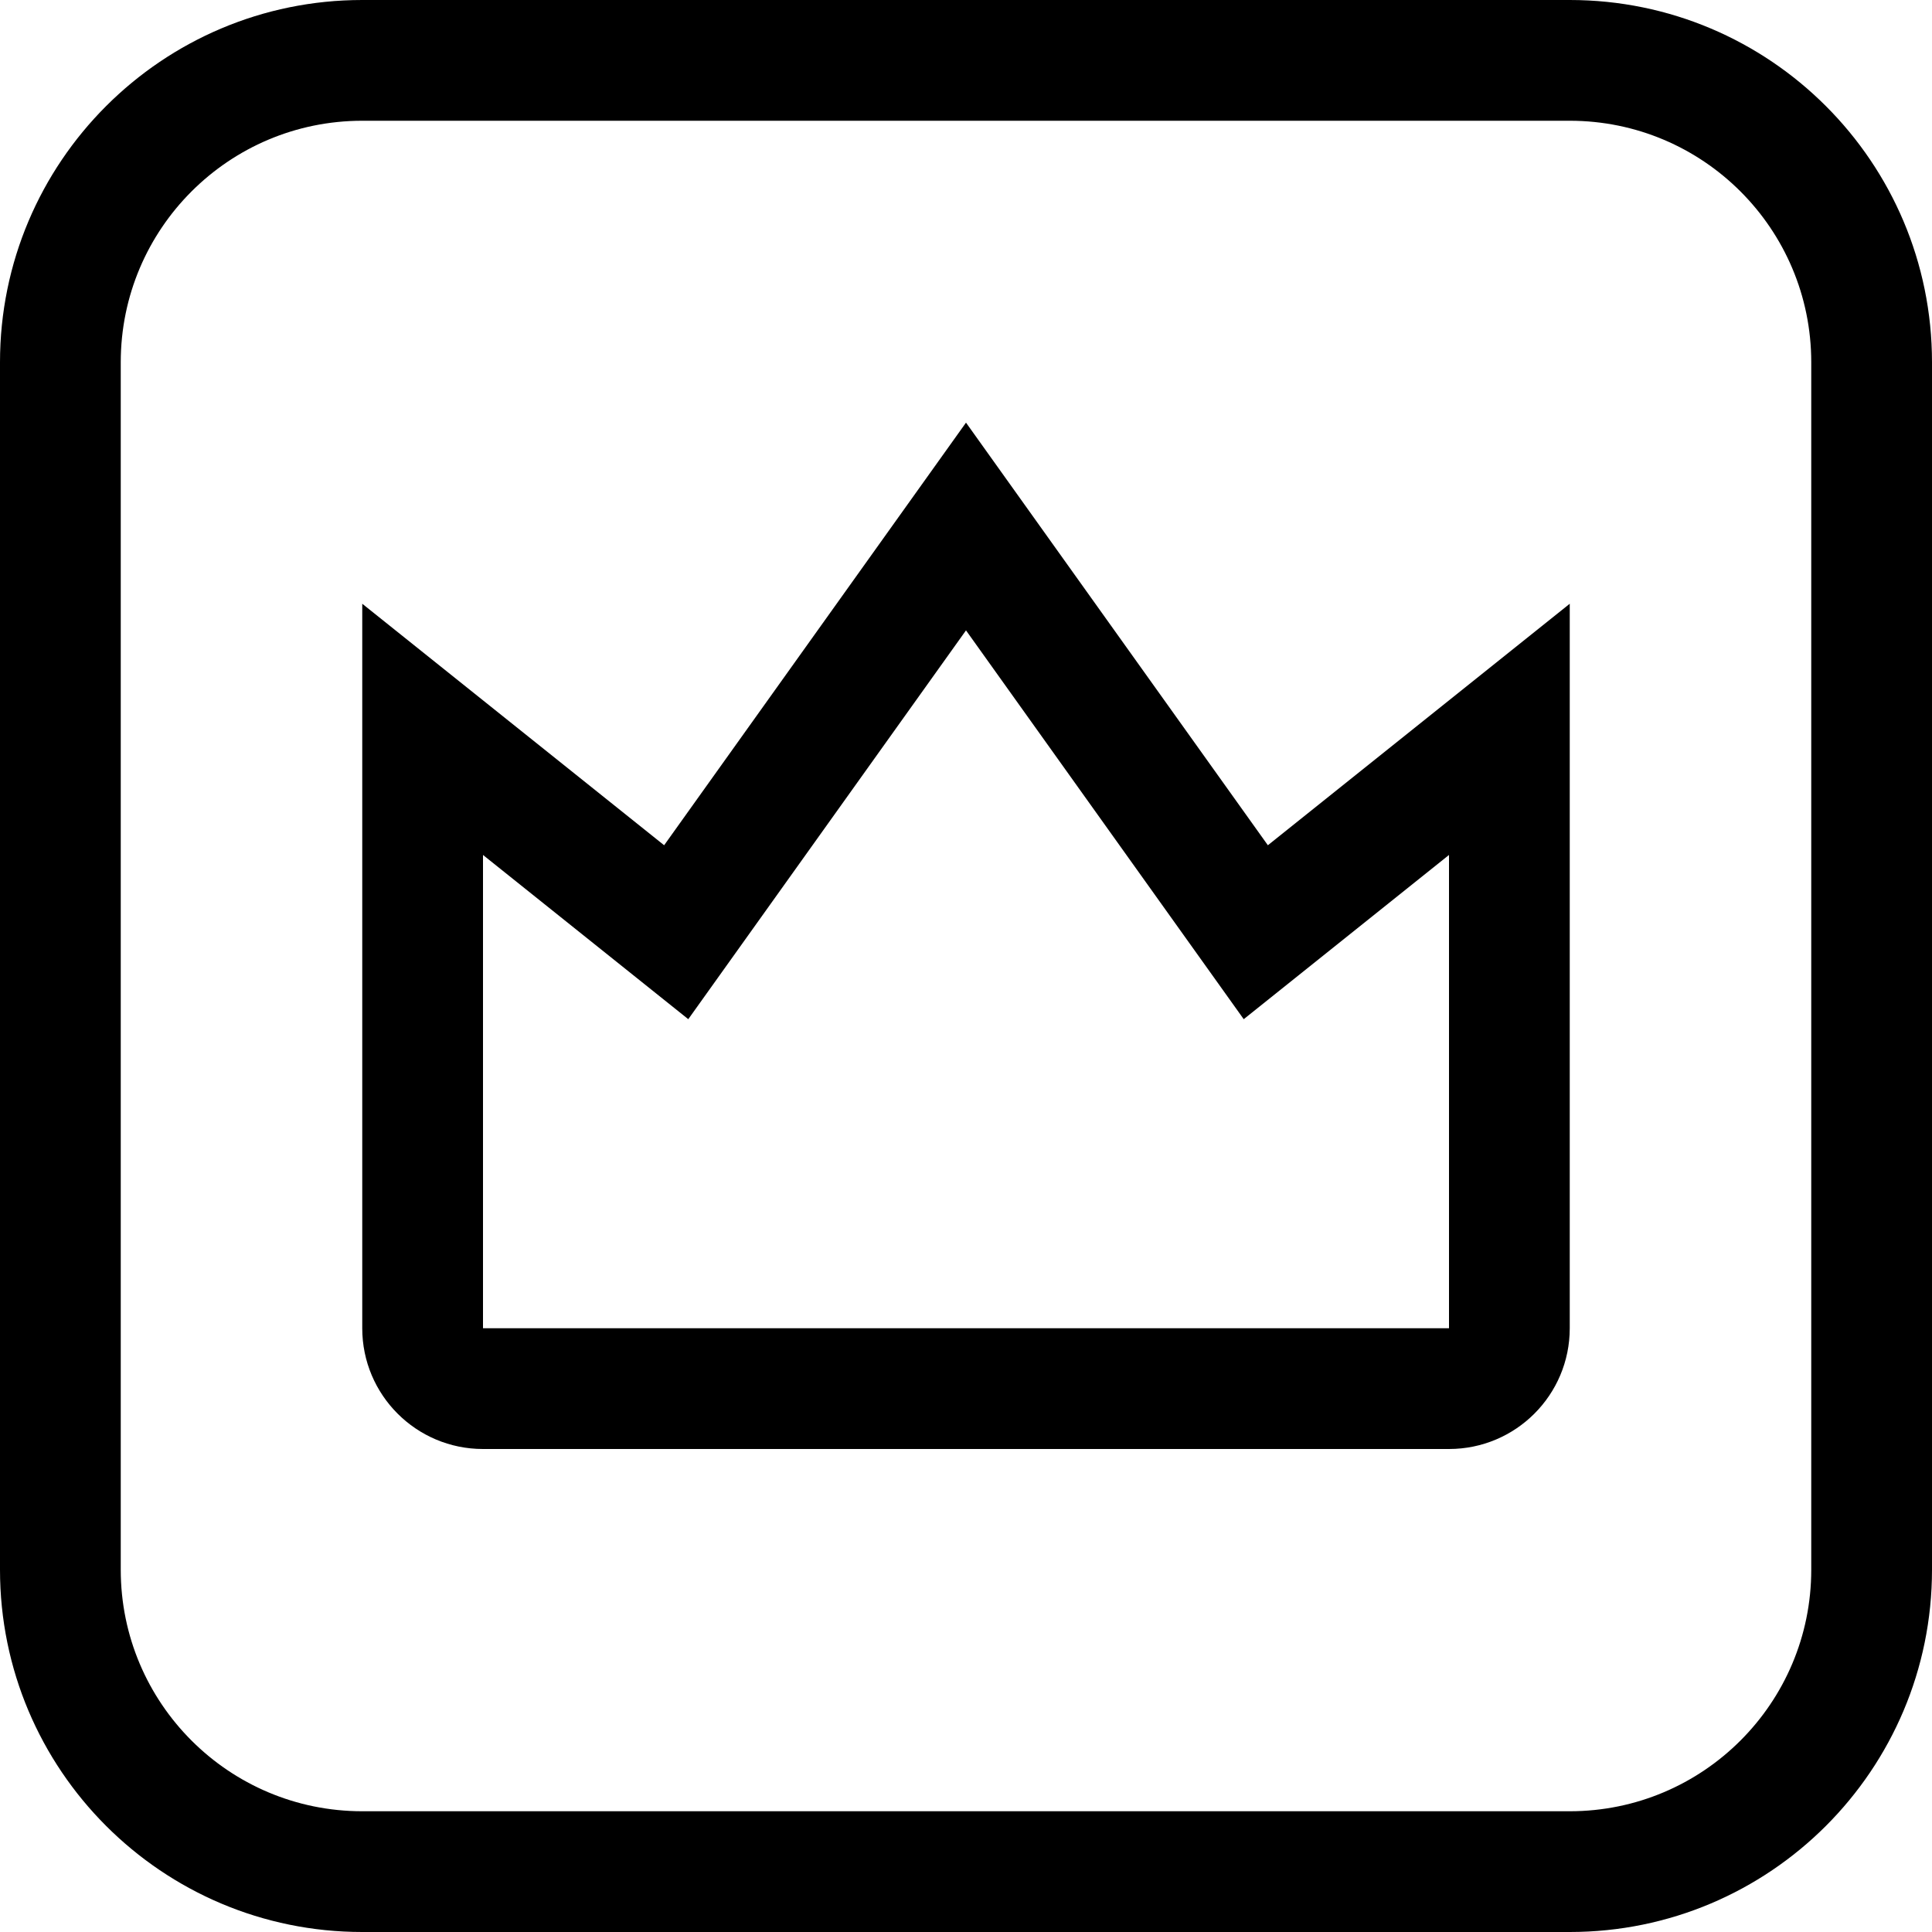
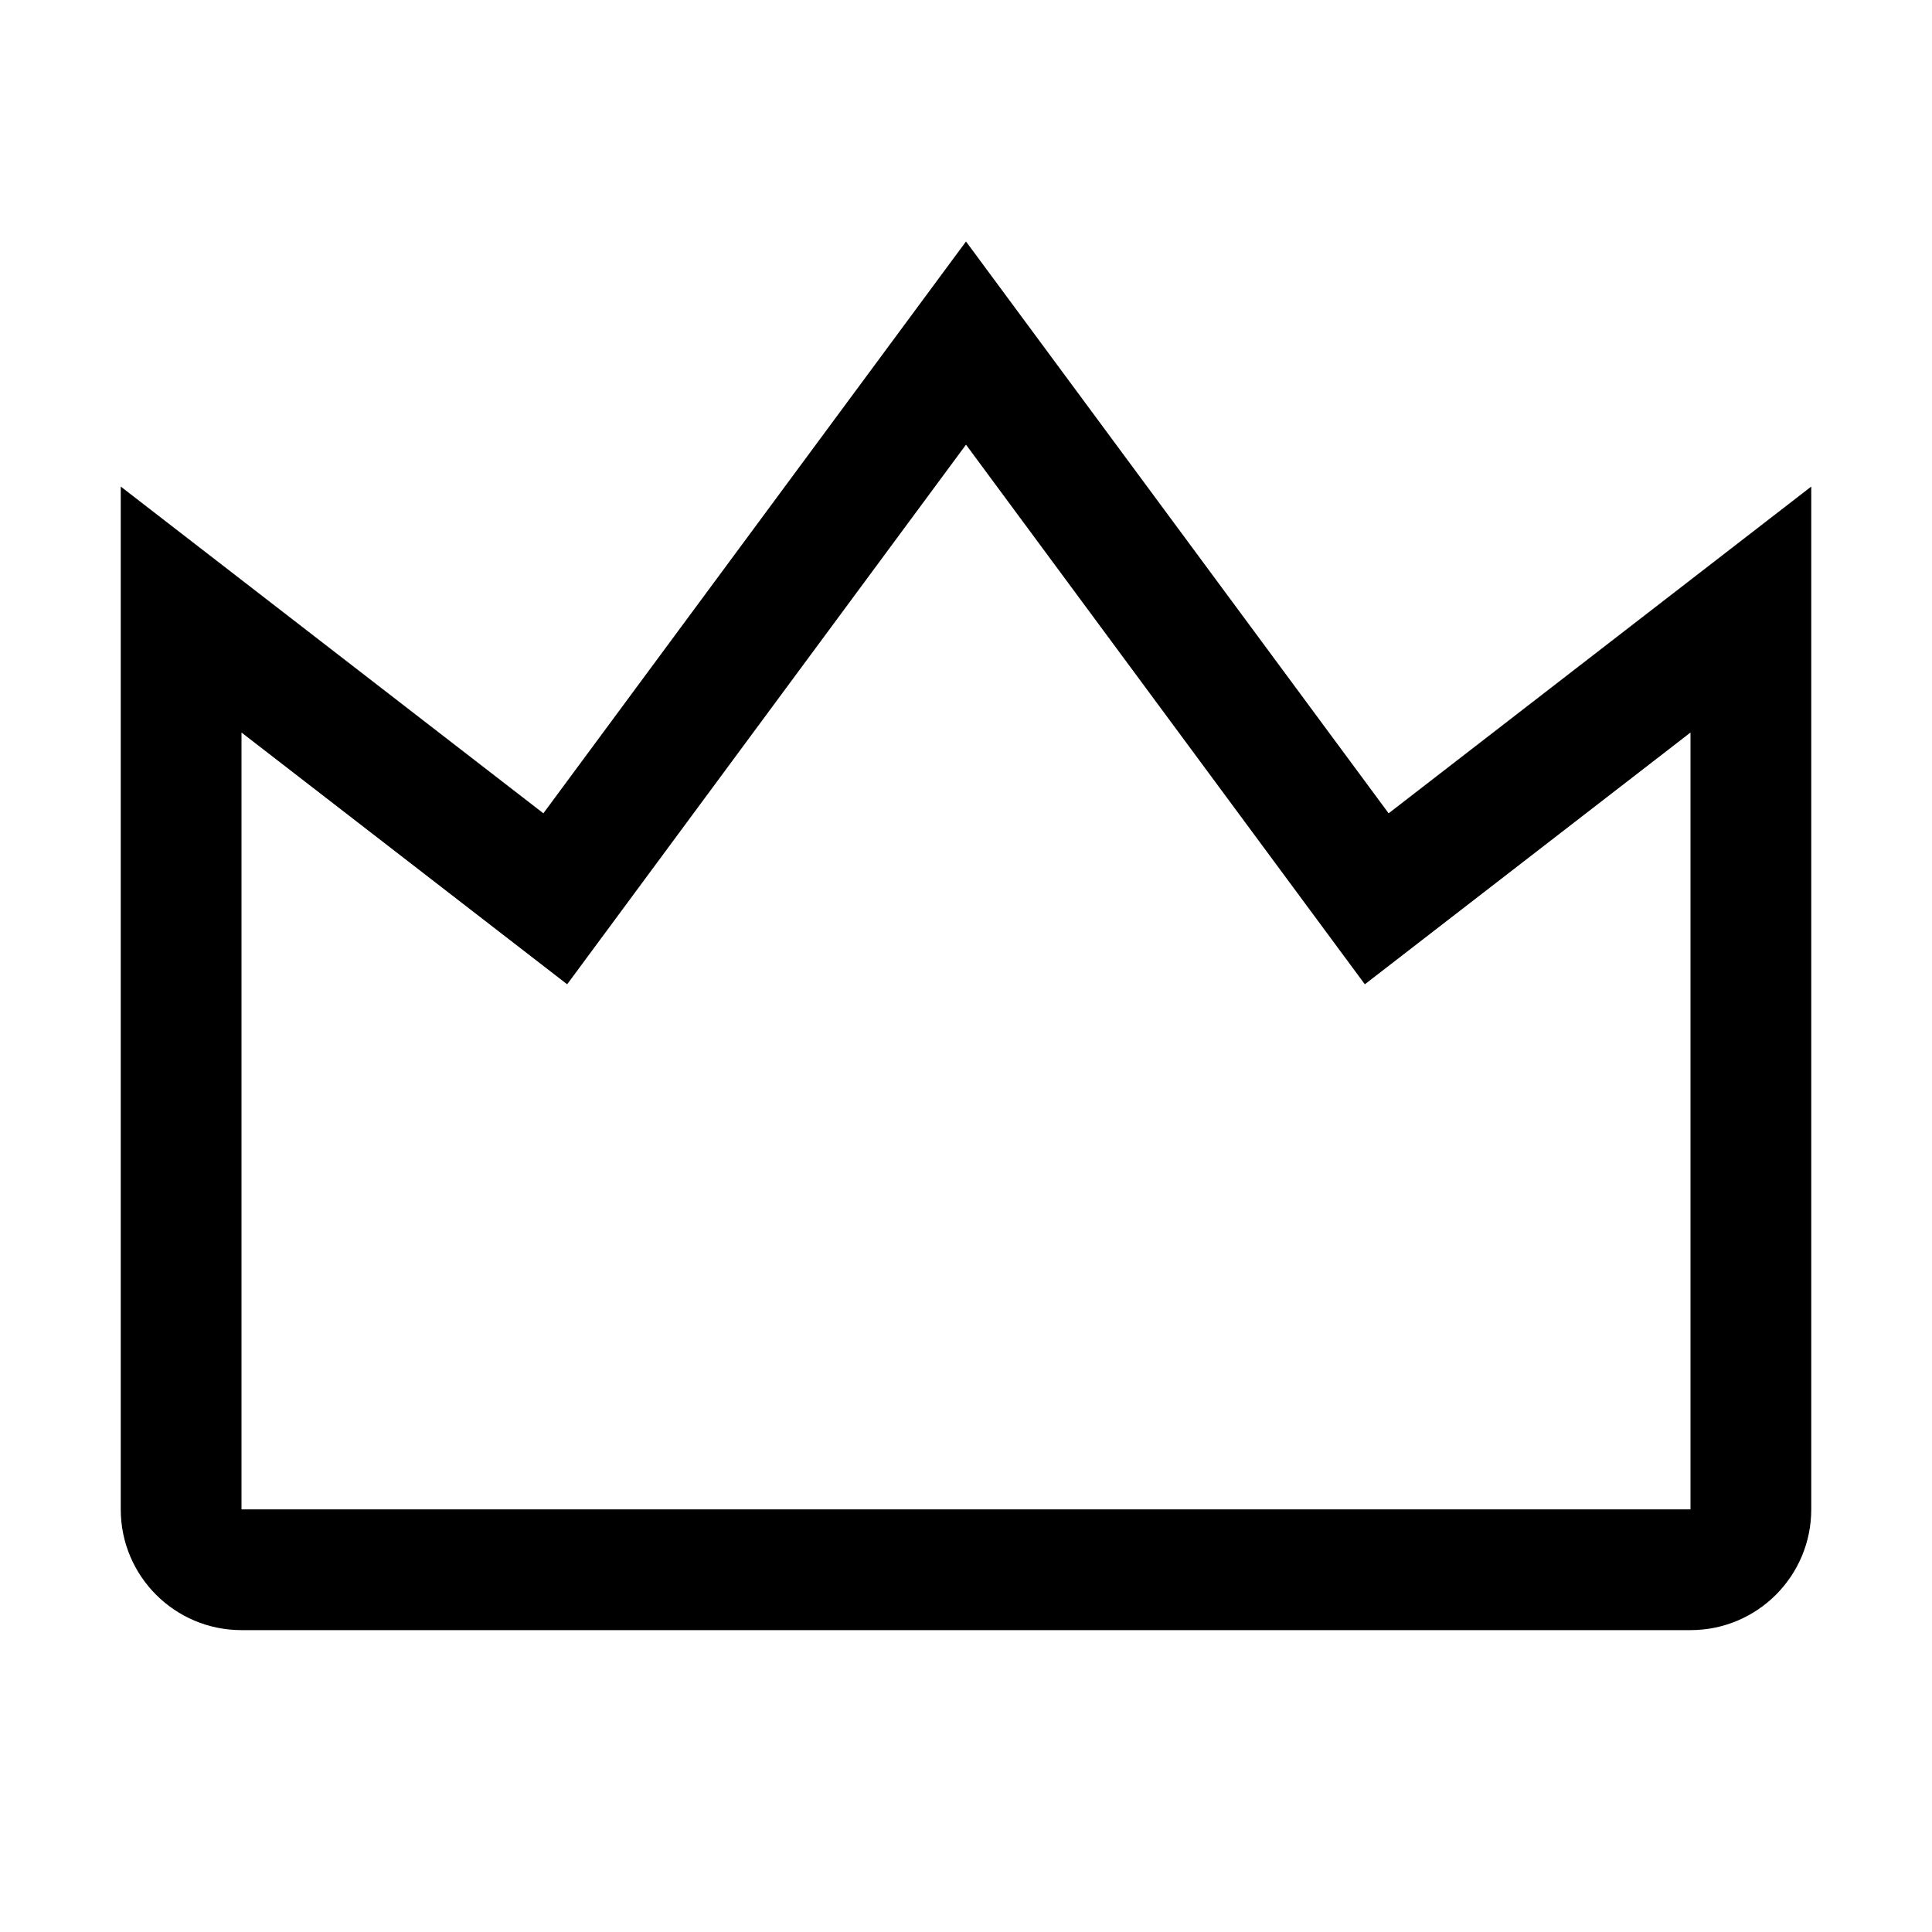
<svg xmlns="http://www.w3.org/2000/svg" viewBox="0 0 32 32">
-   <path fill-rule="evenodd" clip-rule="evenodd" d="M26 2H6C3.791 2 2 3.791 2 6V26C2 28.209 3.791 30 6 30H26C28.209 30 30 28.209 30 26V6C30 3.791 28.209 2 26 2ZM6 0C2.686 0 0 2.686 0 6V26C0 29.314 2.686 32 6 32H26C29.314 32 32 29.314 32 26V6C32 2.686 29.314 0 26 0H6Z" />
-   <path fill-rule="evenodd" clip-rule="evenodd" d="M6 10V22C6 23.105 6.895 24 8 24H24C25.105 24 26 23.105 26 22V10L21 14L16 7L11 14L6 10ZM16 10.441L11.4 16.881L8 14.161V22H24V14.161L20.6 16.881L16 10.441Z" />
+   <path fill-rule="evenodd" clip-rule="evenodd" d="M2 8.059V25C2 26.105 2.895 27 4 27H28C29.105 27 30 26.105 30 25V8.059L23 13.471L16 4L9 13.471L2 8.059ZM16 7.365L9.394 16.303L4 12.133V25L28 25L28 12.133L22.606 16.303L16 7.365Z" />
</svg>
